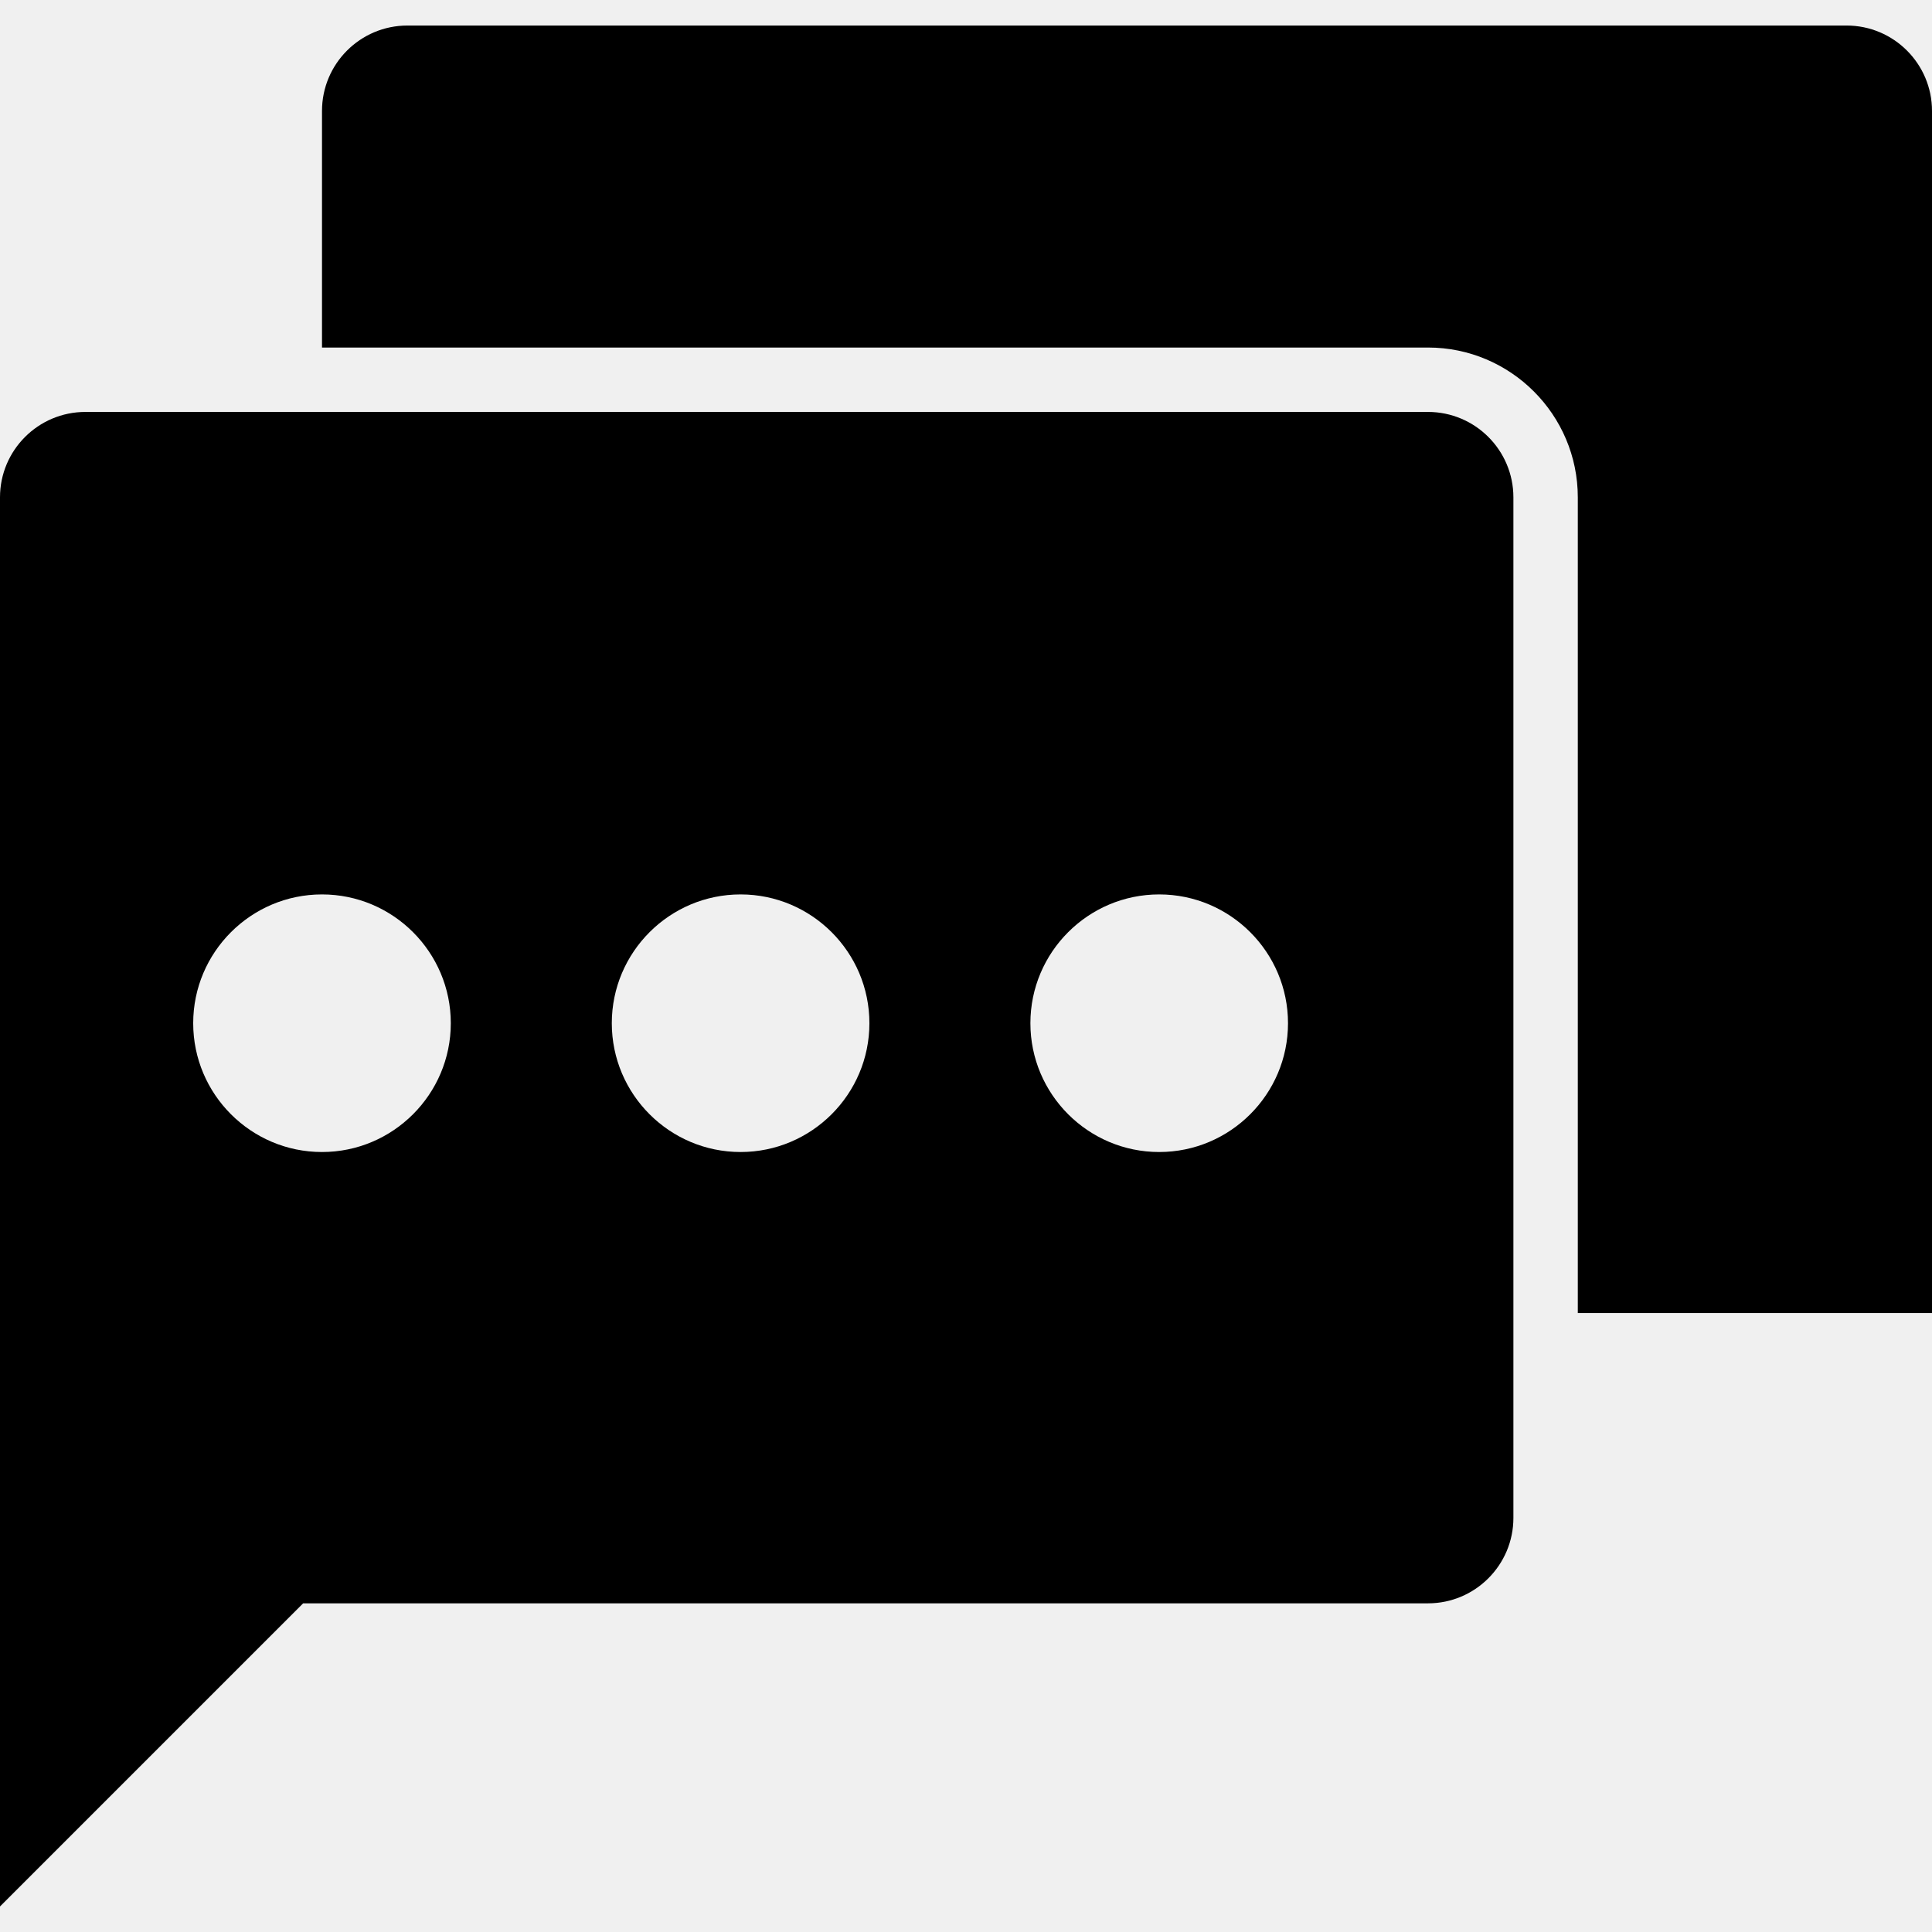
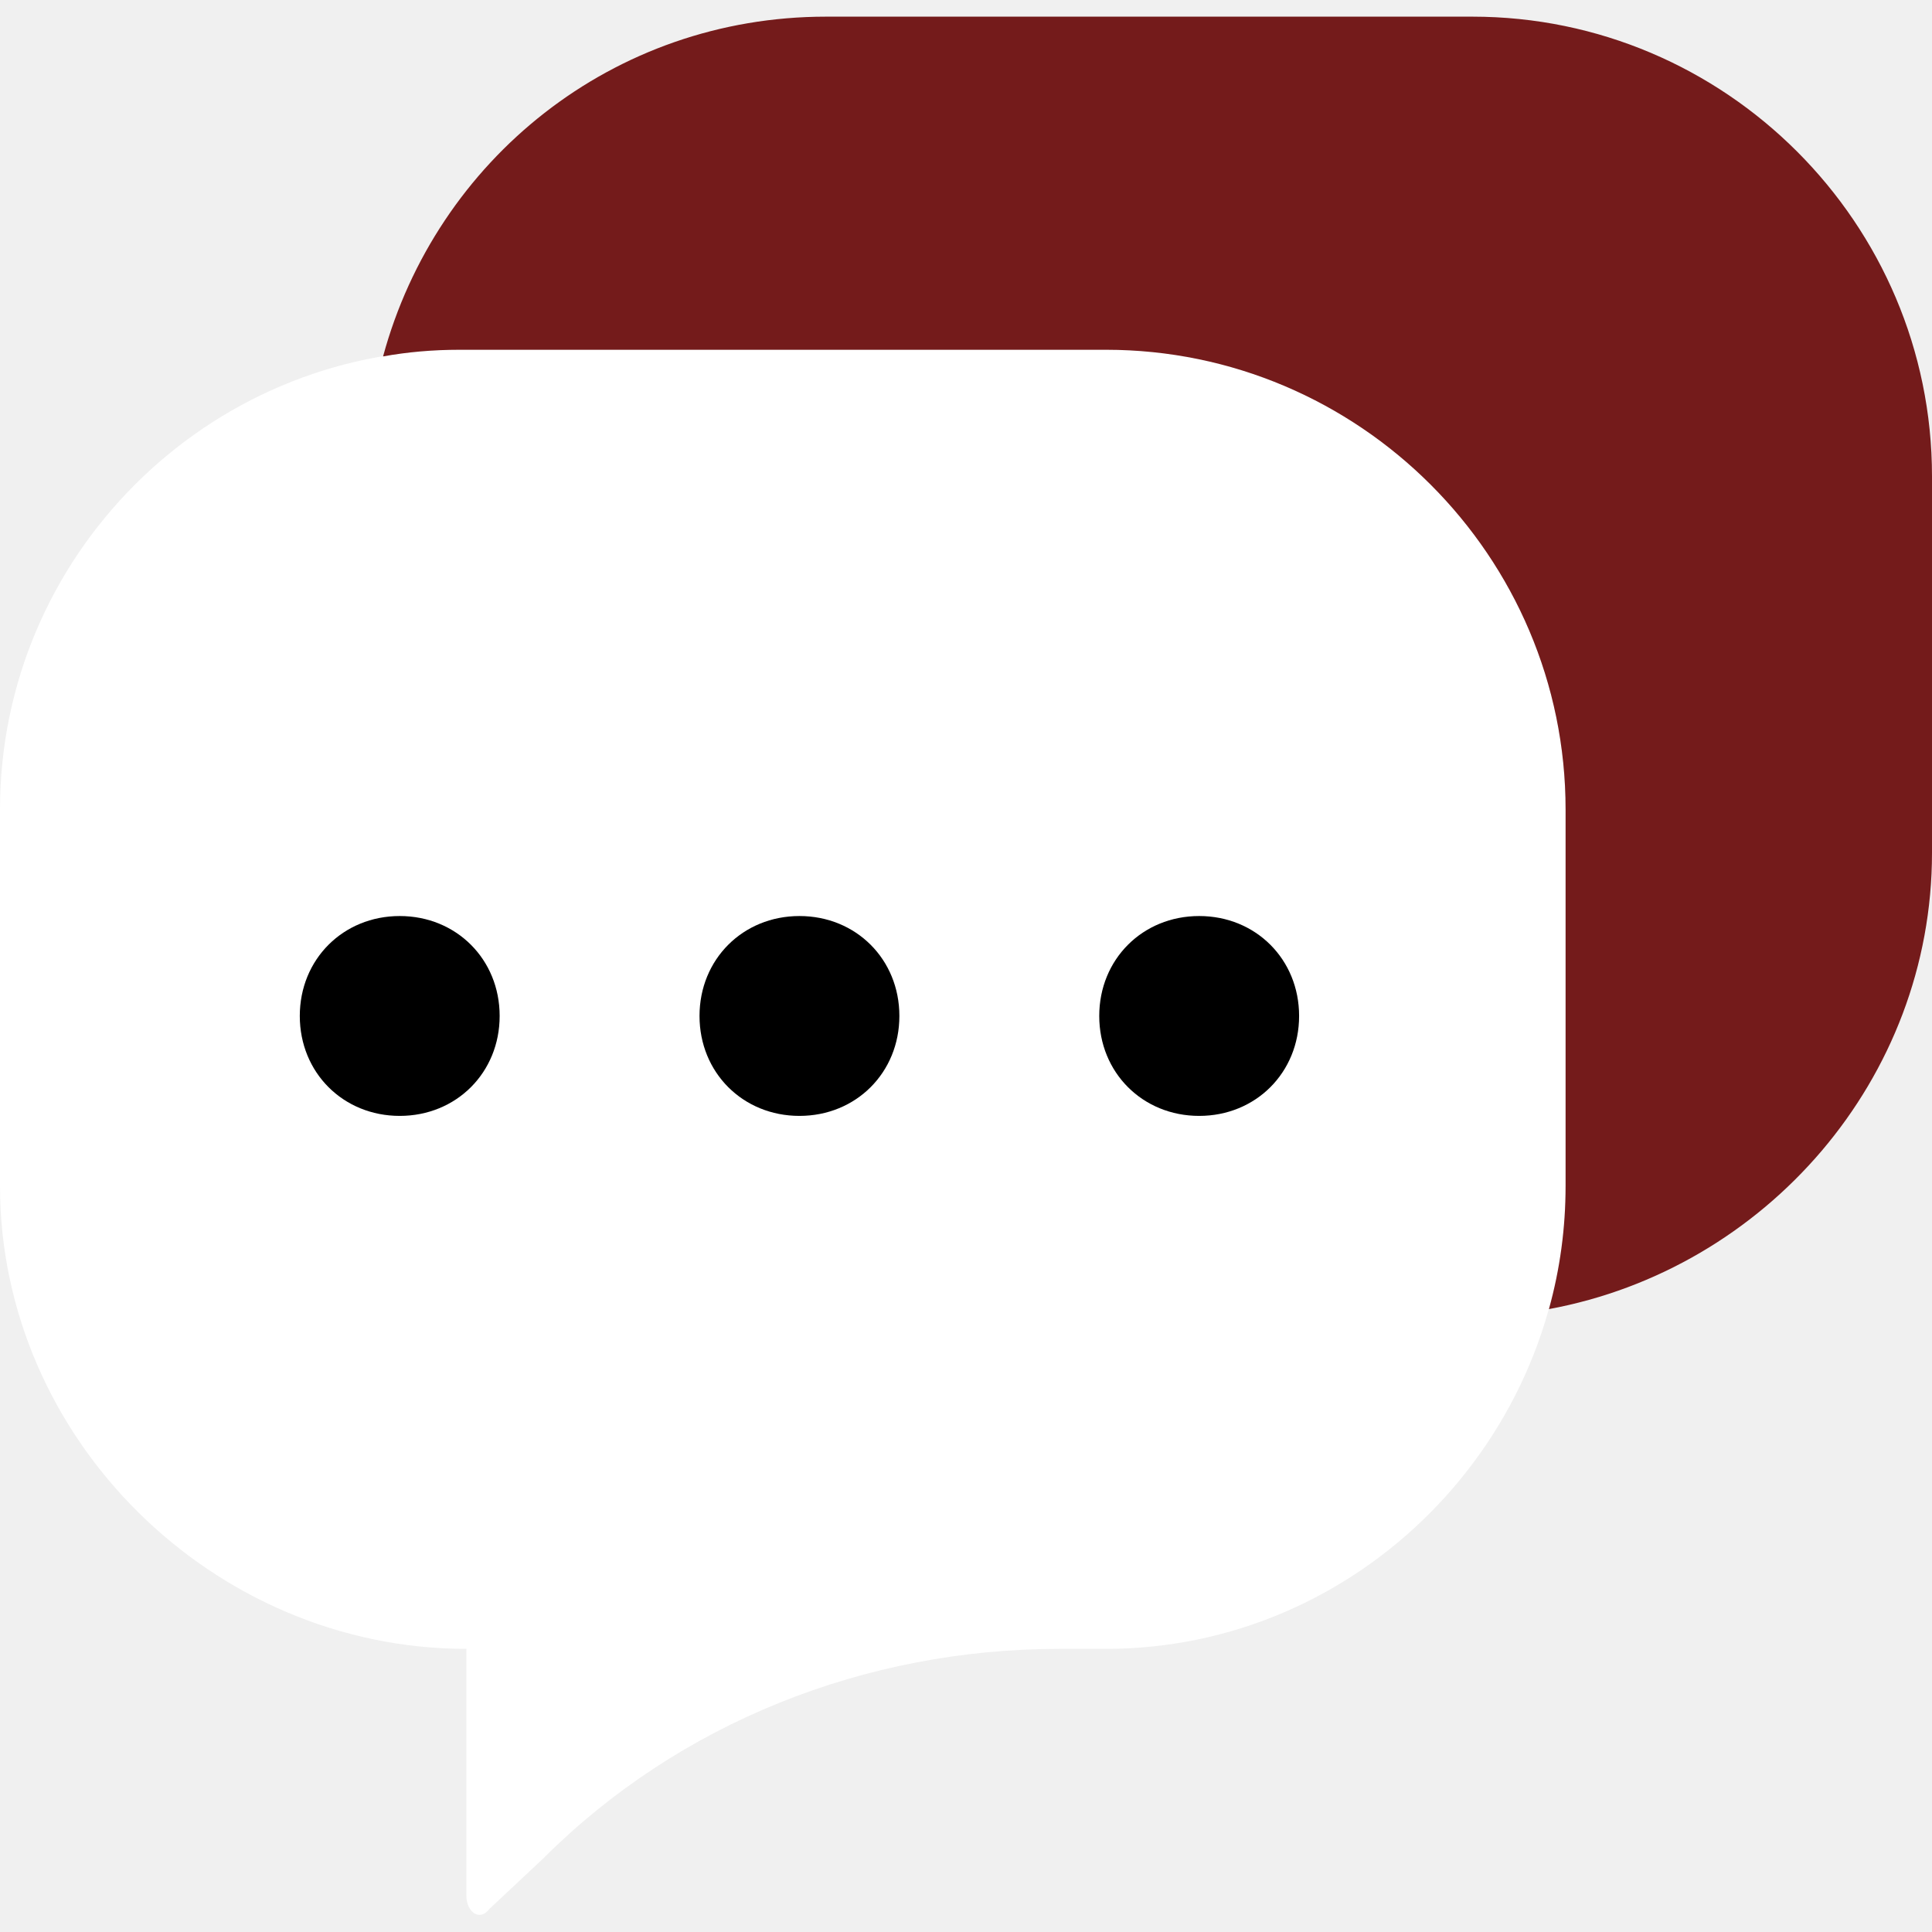
- <svg xmlns="http://www.w3.org/2000/svg" fill="currentColor" height="30px" width="30px" version="1.1" viewBox="0 0 60 60">
-   <g>
-     <path d="M44.348,12.793H2.652C1.189,12.793,0,13.982,0,15.445v43.762l9.414-9.414h34.934c1.463,0,2.652-1.19,2.652-2.653V15.445   C47,13.982,45.811,12.793,44.348,12.793z M10,35.777c-2.206,0-4-1.794-4-4s1.794-4,4-4s4,1.794,4,4S12.206,35.777,10,35.777z    M23,35.777c-2.206,0-4-1.794-4-4s1.794-4,4-4s4,1.794,4,4S25.206,35.777,23,35.777z M36,35.777c-2.206,0-4-1.794-4-4s1.794-4,4-4   s4,1.794,4,4S38.206,35.777,36,35.777z" />
-     <path d="M57.348,0.793H12.652C11.189,0.793,10,1.982,10,3.445v7.348h34.348c2.565,0,4.652,2.087,4.652,4.652v25.332h11V3.445   C60,1.982,58.811,0.793,57.348,0.793z" />
-   </g>
+ <svg xmlns="http://www.w3.org/2000/svg" version="1.2" viewBox="0 0 58 58" width="35" height="35">
+   <path fill="white" d="m33.2 10.5h-19.4c-7.6 0-13.8 6.2-13.8 13.8v11.3c0 7.6 6.4 13.9 14 13.9v7.4c0 0.5 0.4 0.8 0.7 0.4l1.6-1.5c4.1-4.1 9.7-6.3 15.5-6.3h1.4c7.6 0 13.8-6.3 13.8-13.9v-11.3c0-7.6-6.2-13.8-13.8-13.8z" />
+   <path fill="#741b1b" d="m44.2 0.5h-19.4c-6.4 0-11.7 4.3-13.3 10.2q1.1-0.2 2.3-0.2h19.4c7.6 0 13.8 6.2 13.8 13.8v11.3q0 1.9-0.5 3.7c6.5-1.2 11.5-6.9 11.5-13.7v-11.3c0-7.6-6.2-13.8-13.8-13.8z" />
+   <path fill="currentcolor" class="dot" d="m12 33.5c-1.7 0-3-1.3-3-3 0-1.7 1.3-3 3-3 1.7 0 3 1.3 3 3 0 1.7-1.3 3-3 3z" />
+   <path fill="currentcolor" class="dot" d="m24 33.5c-1.7 0-3-1.3-3-3 0-1.7 1.3-3 3-3 1.7 0 3 1.3 3 3 0 1.7-1.3 3-3 3z" />
+   <path fill="currentcolor" class="dot" d="m36 33.5c-1.7 0-3-1.3-3-3 0-1.7 1.3-3 3-3 1.7 0 3 1.3 3 3 0 1.7-1.3 3-3 3z" />
</svg>
